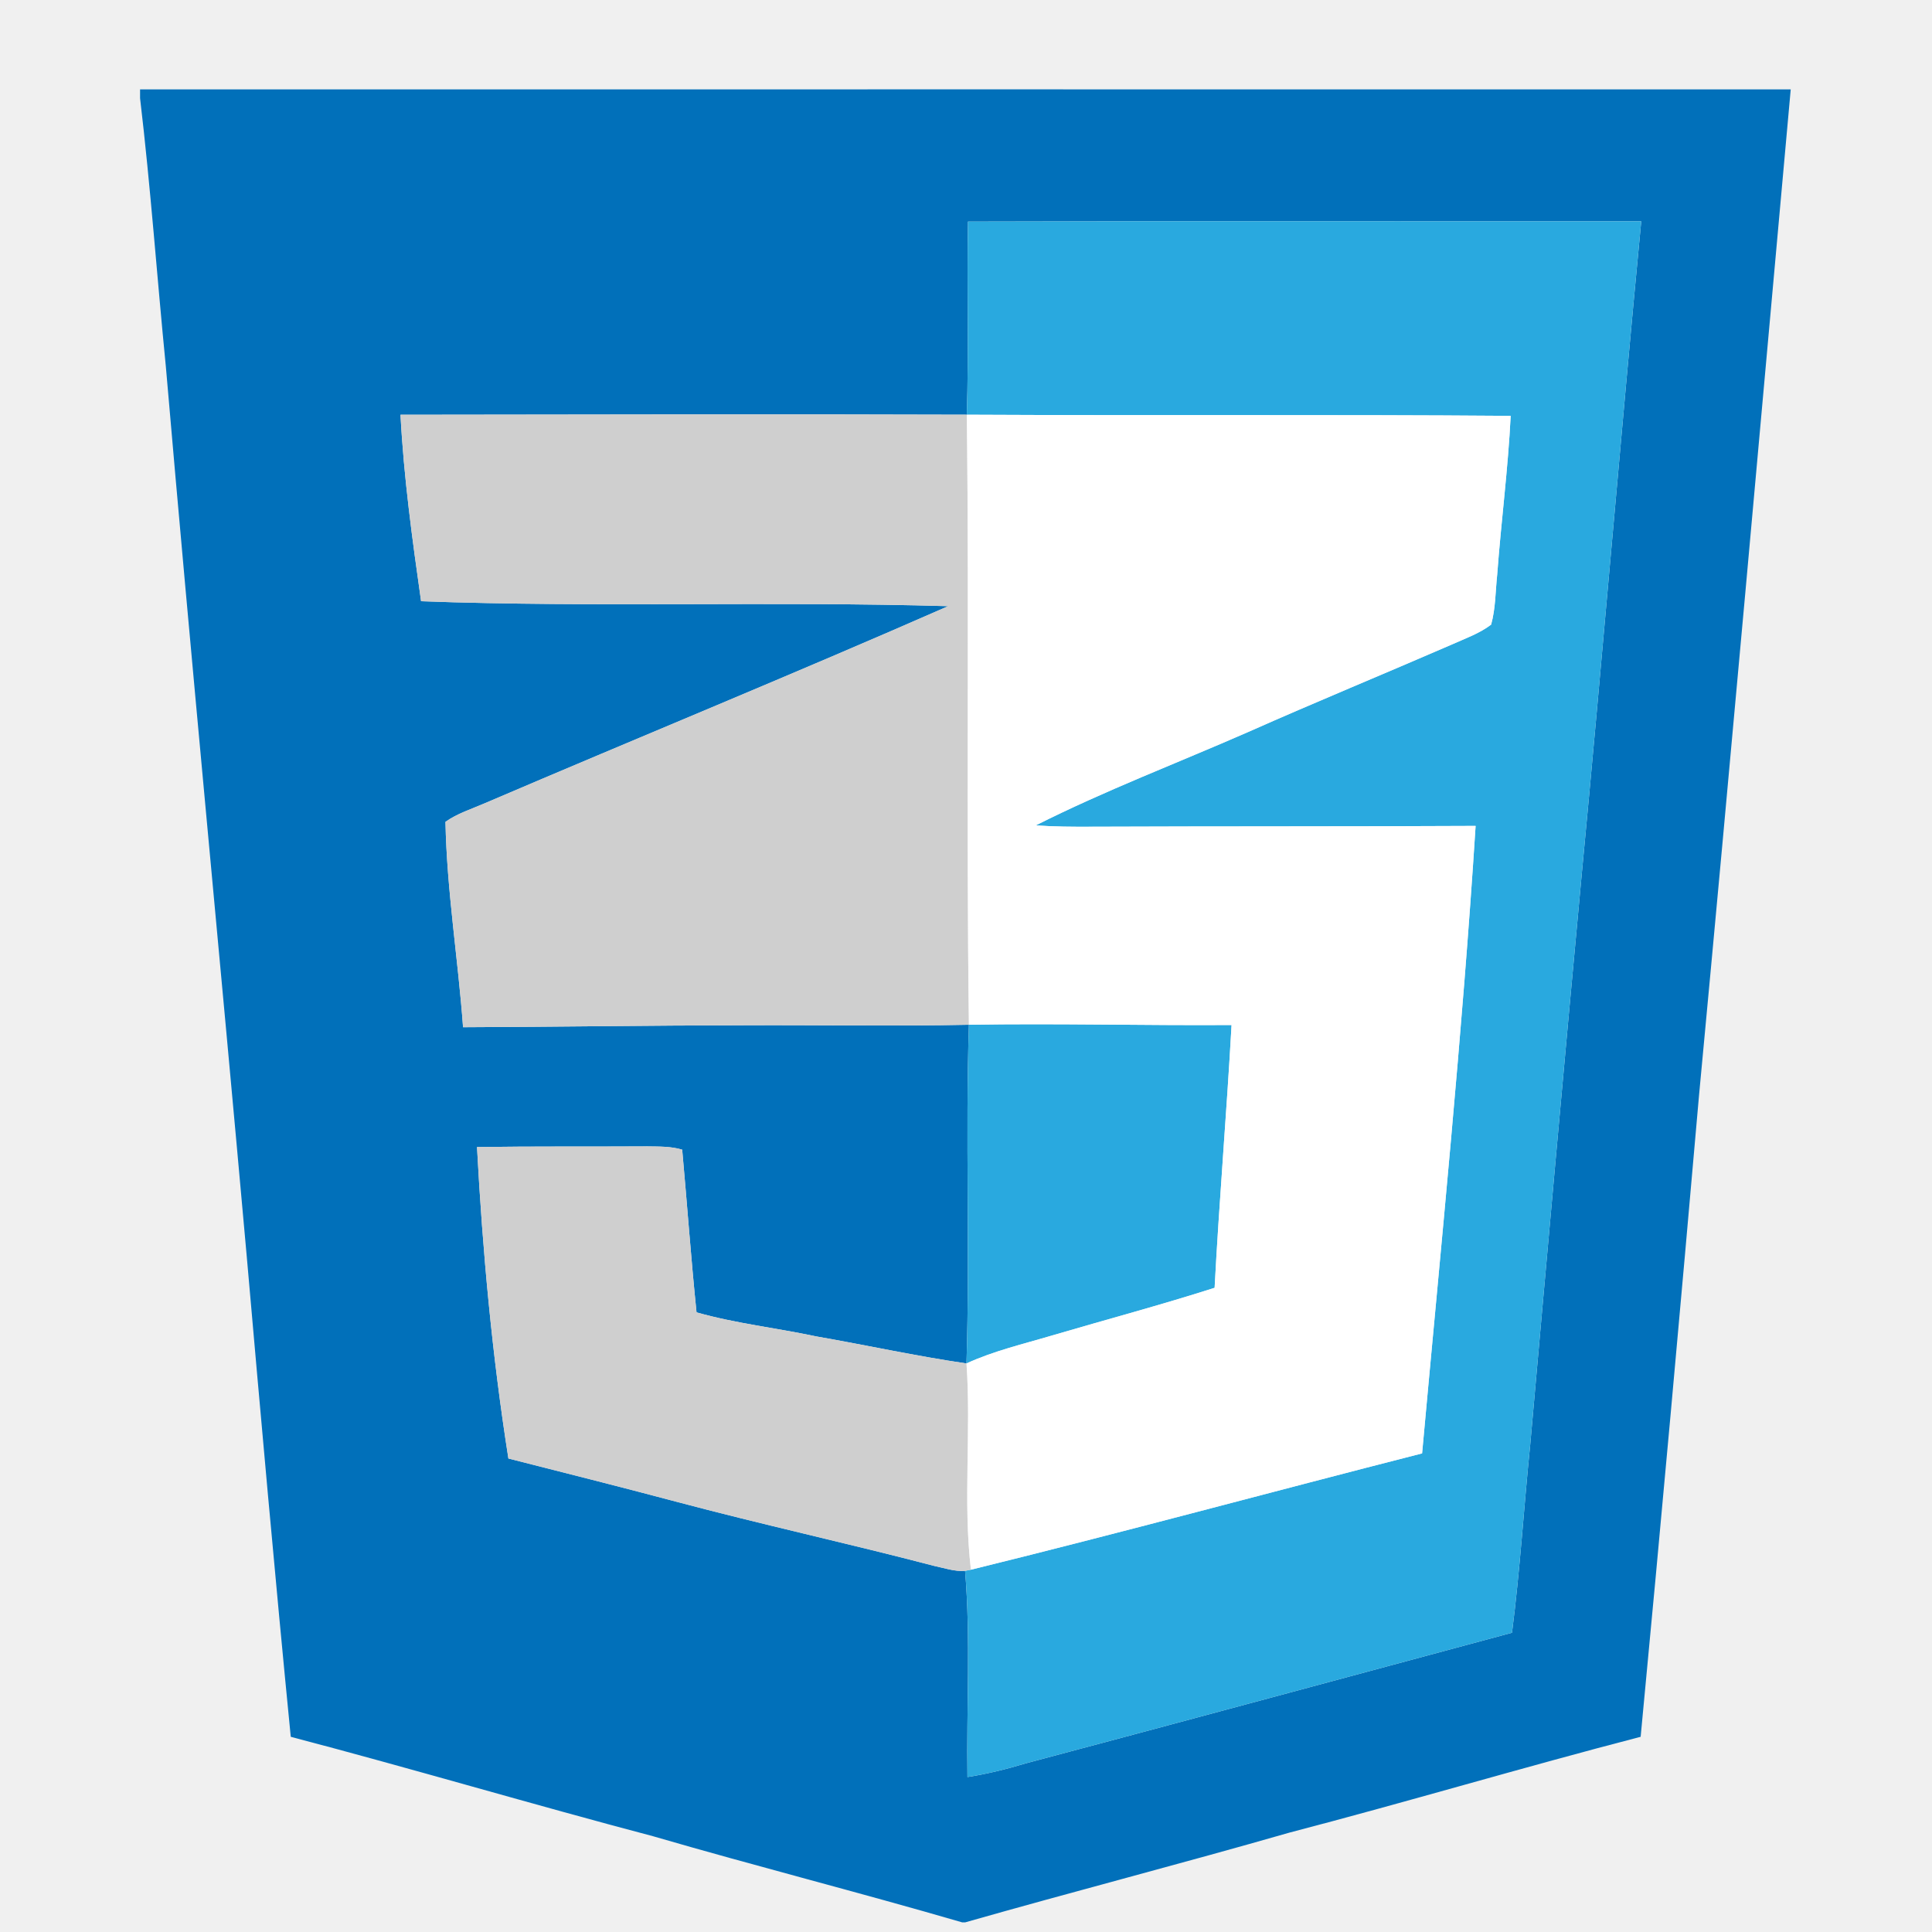
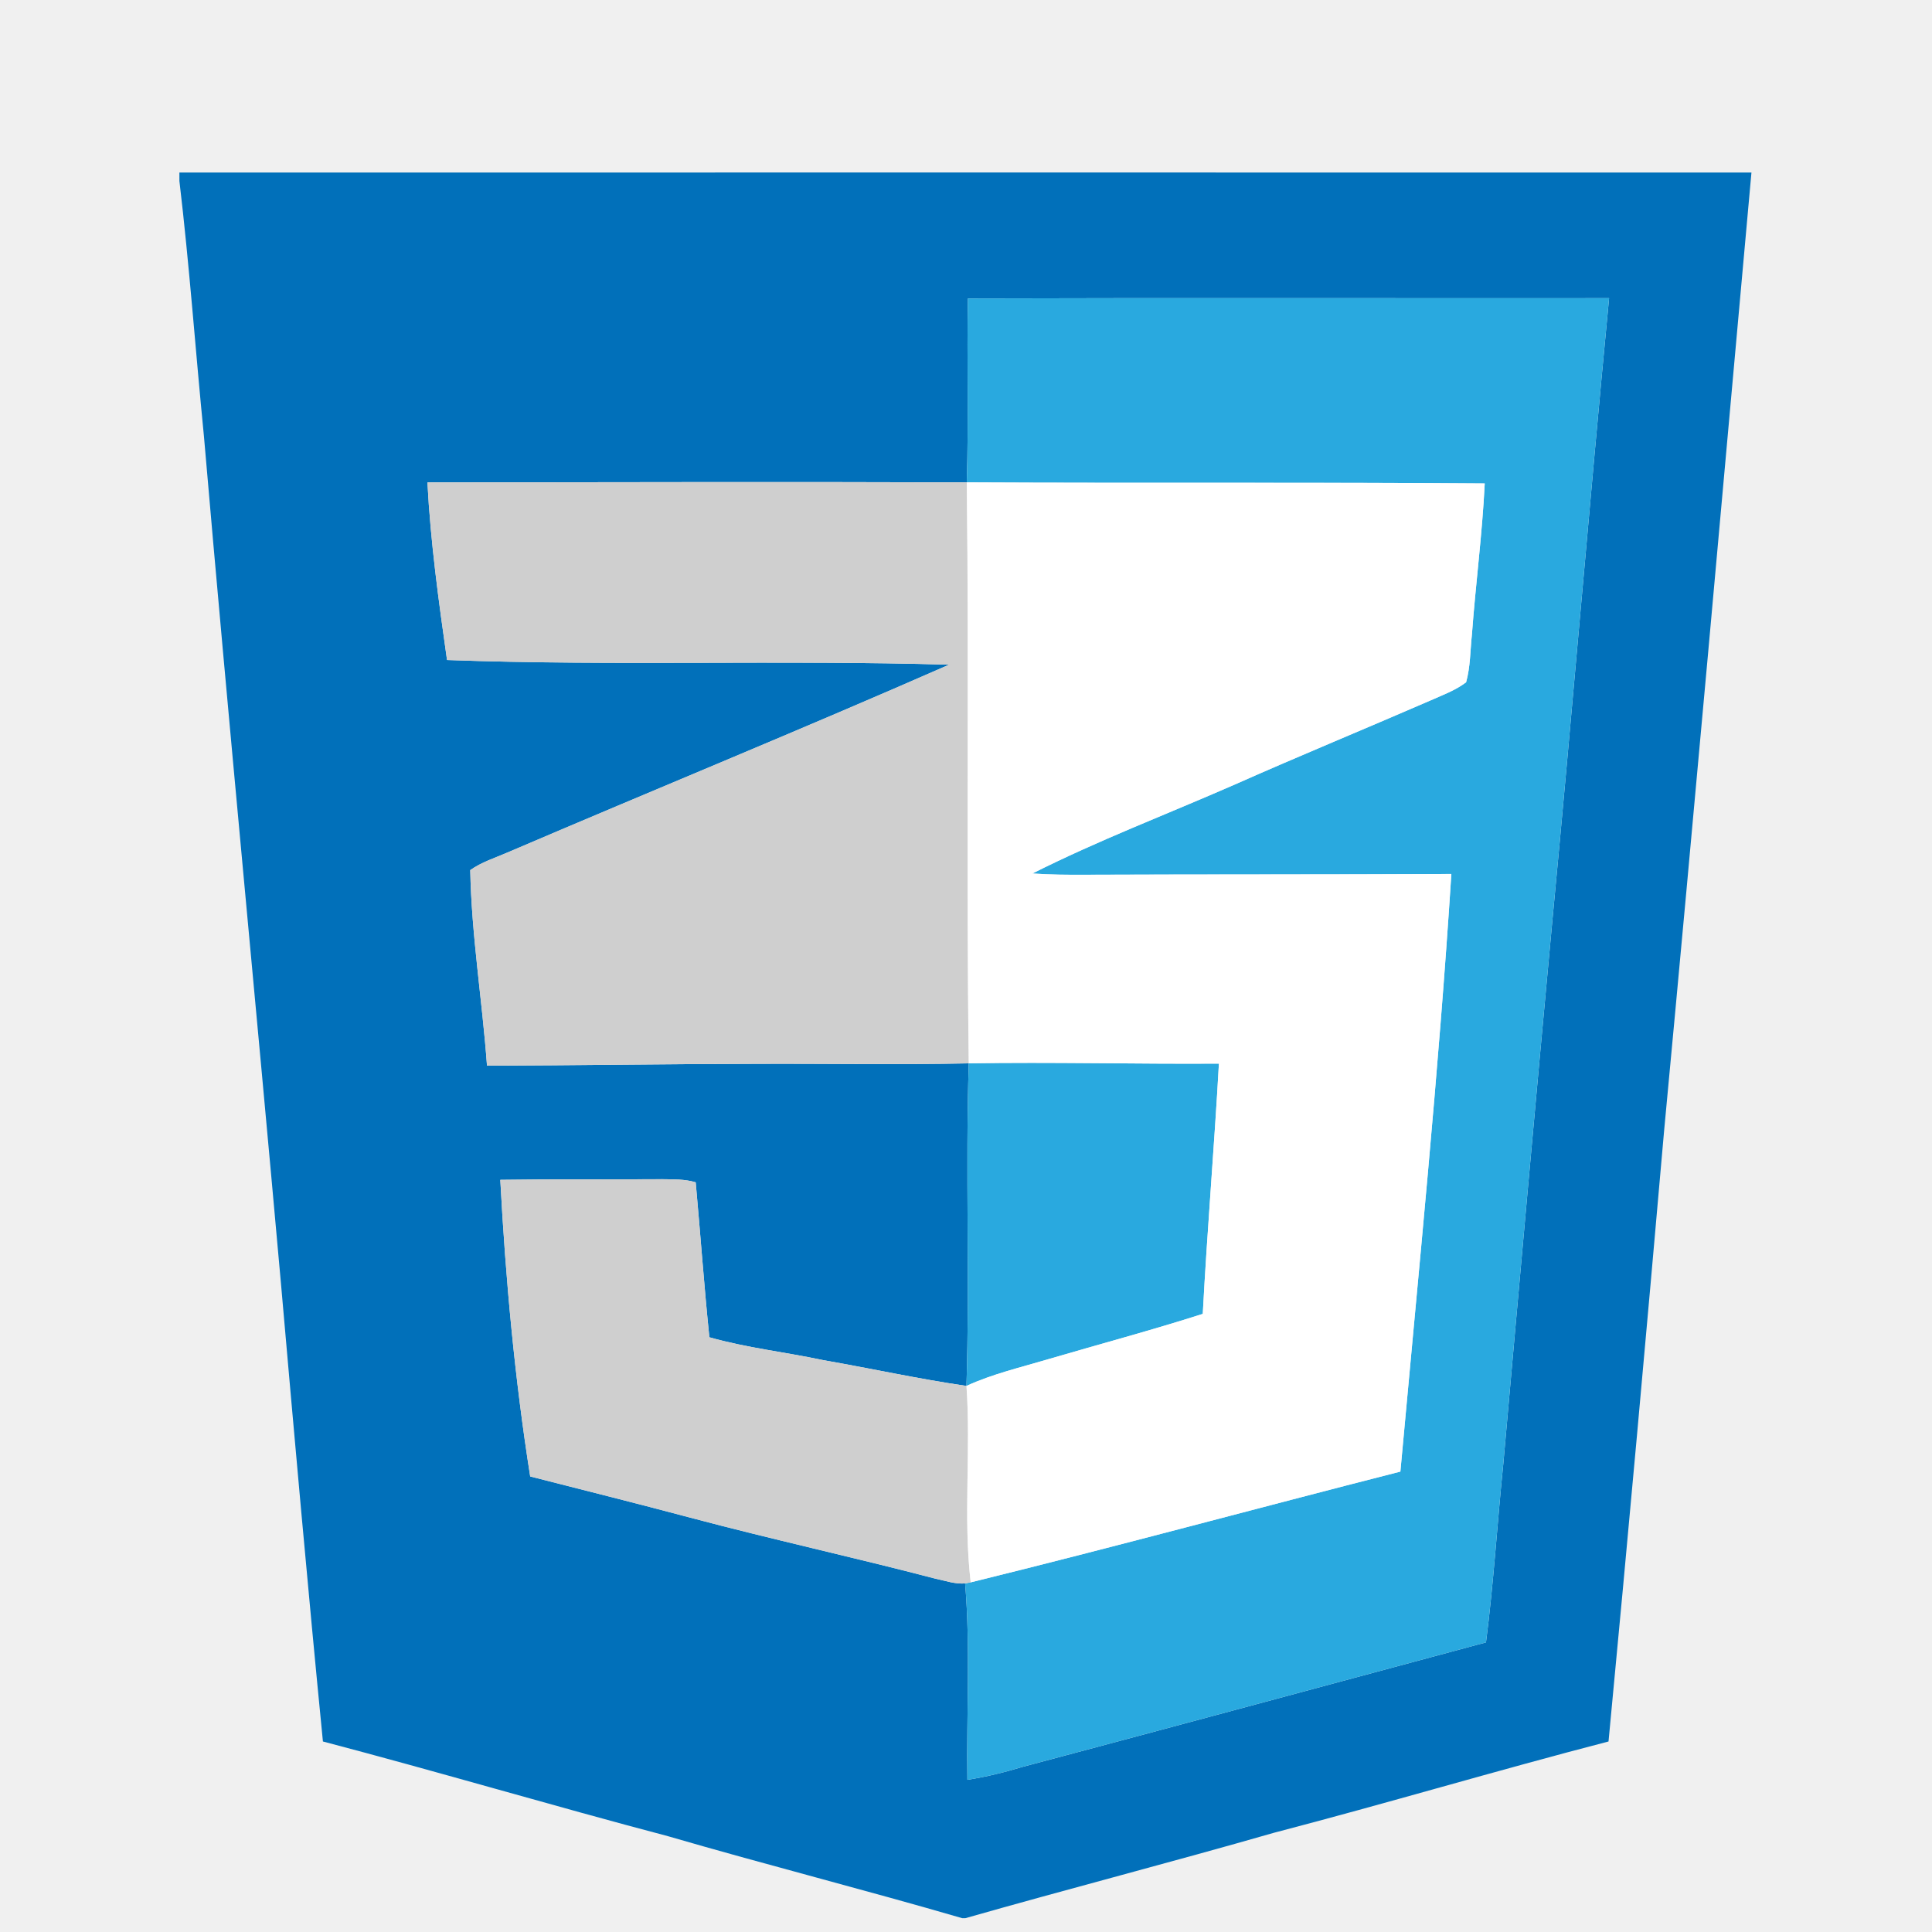
- <svg xmlns="http://www.w3.org/2000/svg" version="1.1" id="Layer_1" x="0px" y="0px" width="400px" height="400px" viewBox="-29 40 400 400" enable-background="new -29 40 400 400" xml:space="preserve">
+ <svg xmlns="http://www.w3.org/2000/svg" version="1.1" id="Layer_1" x="0px" y="0px" width="420px" height="420px" viewBox="-10 -10 420 420" enable-background="new -10 -10 420 420" xml:space="preserve">
  <g id="_x23_0170baff">
-     <path fill="#0170BA" d="M0,58.511c113.92-0.009,227.83-0.02,341.75,0c-6.27,69.378-12.44,138.757-18.97,208.115   c-3.88,44.329-7.88,88.658-12.101,132.959c-24.31,6.307-48.38,13.493-72.68,19.829c-22.32,6.414-44.82,12.221-67.15,18.586h-0.66   c-21.25-6.189-42.71-11.633-63.96-17.822c-25.08-6.619-49.94-14.003-75.03-20.593c-3.27-33.205-6.22-66.431-9.13-99.655   c-5.49-61.388-11.46-122.736-16.74-184.134C3.5,97.317,2.19,78.781,0,60.342V58.511 M171.41,85.88   c-0.24,13.327,0.18,26.665-0.24,39.982c-39.08-0.137-78.17-0.03-117.25,0.01c0.67,12.936,2.44,25.783,4.26,38.611   c36.36,1.322,72.77-0.049,109.13,1.019c-31.81,13.974-64.01,27.134-95.96,40.814c-2.74,1.194-5.67,2.095-8.12,3.839   c0.27,14.208,2.61,28.338,3.64,42.518c19.38-0.068,38.75-0.373,58.13-0.401c15.53-0.078,31.07,0.226,46.6-0.107   c-0.74,23.364,0.23,46.758-0.5,70.122c-10.45-1.519-20.77-3.8-31.18-5.611c-8.21-1.752-16.62-2.663-24.71-4.965   c-1.15-11.212-1.95-22.463-2.97-33.686c-2.34-0.704-4.82-0.636-7.24-0.676c-11.74,0.069-23.49-0.038-35.24,0.138   c1.15,21.571,3.13,43.114,6.5,64.481c11.58,2.958,23.18,5.856,34.74,8.941c17.71,4.719,35.64,8.646,53.38,13.287   c2.11,0.441,4.24,1.205,6.43,1.028c1.18,14.189,0.27,28.467,0.49,42.694c4.091-0.646,8.11-1.635,12.06-2.83   c33.58-8.931,67.121-18.026,100.681-27.046c1.67-12.926,2.45-25.94,3.771-38.895c3.489-39.385,7.01-78.77,10.67-118.144   c4.289-45.045,8-90.138,12.319-135.182C264.33,85.861,217.87,85.733,171.41,85.88z" />
+     <path fill="#0170BA" d="M29,27.511c113.92-0.009,227.83-0.02,341.75,0c-6.27,69.378-12.44,138.757-18.97,208.115   c-3.88,44.329-7.88,88.658-12.102,132.959c-24.31,6.307-48.38,13.493-72.68,19.829C244.68,394.828,222.18,400.635,199.85,407h-0.66   c-21.25-6.189-42.71-11.633-63.96-17.822c-25.08-6.619-49.94-14.003-75.03-20.593c-3.27-33.205-6.22-66.431-9.13-99.655   c-5.49-61.388-11.46-122.736-16.74-184.134C32.5,66.317,31.19,47.781,29,29.342V27.511 M200.41,54.88   c-0.24,13.327,0.18,26.665-0.24,39.982c-39.08-0.137-78.17-0.03-117.25,0.01c0.67,12.936,2.44,25.783,4.26,38.611   c36.36,1.322,72.77-0.049,109.13,1.019c-31.81,13.974-64.01,27.134-95.96,40.814c-2.74,1.193-5.67,2.095-8.12,3.838   c0.27,14.209,2.61,28.339,3.64,42.519c19.38-0.067,38.75-0.373,58.13-0.401c15.53-0.078,31.07,0.227,46.6-0.106   c-0.74,23.364,0.23,46.758-0.5,70.122c-10.45-1.52-20.77-3.801-31.18-5.611c-8.21-1.752-16.62-2.662-24.71-4.965   c-1.15-11.212-1.95-22.463-2.97-33.686c-2.34-0.705-4.82-0.637-7.24-0.676c-11.74,0.068-23.49-0.039-35.24,0.137   c1.15,21.572,3.13,43.115,6.5,64.481c11.58,2.958,23.18,5.856,34.74,8.941c17.71,4.719,35.64,8.646,53.38,13.286   c2.11,0.441,4.24,1.205,6.431,1.029c1.18,14.188,0.27,28.467,0.489,42.693c4.091-0.646,8.11-1.635,12.06-2.83   c33.58-8.931,67.121-18.025,100.682-27.046c1.67-12.926,2.45-25.94,3.771-38.896c3.488-39.385,7.01-78.77,10.67-118.144   c4.289-45.045,8-90.138,12.318-135.182C293.33,54.861,246.87,54.733,200.41,54.88z" />
  </g>
  <g id="_x23_29a9dfff">
-     <path fill="#29A9DF" d="M171.41,85.88c46.46-0.147,92.92-0.02,139.39-0.059c-4.319,45.044-8.03,90.137-12.319,135.182   c-3.66,39.374-7.181,78.759-10.67,118.144c-1.32,12.954-2.101,25.969-3.771,38.895c-33.56,9.02-67.101,18.115-100.681,27.046   c-3.949,1.195-7.969,2.185-12.06,2.83c-0.22-14.228,0.69-28.505-0.49-42.694c0.3-0.059,0.911-0.176,1.209-0.234   c31.23-7.678,62.25-16.128,93.41-24.08c3.94-43.281,8.311-86.543,11.08-129.914c-26.5,0.138-53.01,0.059-79.51,0.167   c-3.859,0.02-7.721,0-11.561-0.273c14.261-7.188,29.261-12.887,43.9-19.301c14.051-6.237,28.27-12.083,42.37-18.204   c2.72-1.224,5.62-2.242,8.011-4.063c0.939-3.378,0.889-6.914,1.26-10.371c0.81-10.967,2.25-21.875,2.789-32.853   c-37.529-0.293-75.06-0.04-112.6-0.235C171.59,112.545,171.17,99.208,171.41,85.88z" />
-     <path fill="#29A9DF" d="M171.6,252.163c18.121-0.304,36.25,0.176,54.381,0.058c-1.01,18.146-2.551,36.262-3.51,54.406   c-11.111,3.556-22.391,6.561-33.591,9.852c-5.97,1.782-12.101,3.192-17.78,5.807C171.83,298.921,170.86,275.527,171.6,252.163z" />
+     <path fill="#29A9DF" d="M200.41,54.88c46.46-0.147,92.92-0.02,139.39-0.059c-4.318,45.044-8.03,90.137-12.319,135.182   c-3.66,39.374-7.181,78.759-10.67,118.144c-1.319,12.955-2.101,25.97-3.771,38.896c-33.56,9.021-67.101,18.115-100.681,27.046   c-3.949,1.195-7.969,2.186-12.061,2.83c-0.22-14.229,0.689-28.505-0.49-42.693c0.301-0.06,0.911-0.177,1.209-0.234   c31.23-7.678,62.25-16.129,93.41-24.08c3.94-43.281,8.311-86.543,11.08-129.914c-26.5,0.138-53.01,0.059-79.51,0.167   c-3.859,0.021-7.721,0-11.561-0.272c14.26-7.188,29.26-12.888,43.899-19.302c14.051-6.237,28.271-12.083,42.37-18.204   c2.72-1.224,5.62-2.242,8.011-4.063c0.938-3.378,0.89-6.914,1.261-10.371c0.81-10.967,2.25-21.875,2.789-32.853   c-37.529-0.293-75.061-0.04-112.601-0.235C200.59,81.545,200.17,68.208,200.41,54.88z" />
+     <path fill="#29A9DF" d="M200.6,221.163c18.121-0.304,36.25,0.176,54.381,0.058c-1.01,18.146-2.551,36.262-3.51,54.406   c-11.111,3.557-22.391,6.561-33.591,9.852c-5.97,1.782-12.101,3.192-17.78,5.808C200.83,267.921,199.859,244.527,200.6,221.163z" />
  </g>
  <g id="_x23_cfcfcfff">
-     <path fill="#CFCFCF" d="M53.92,125.872c39.08-0.04,78.17-0.147,117.25-0.01c0.51,42.106-0.13,84.213,0.43,126.301   c-15.53,0.333-31.07,0.029-46.6,0.107c-19.38,0.028-38.75,0.333-58.13,0.401c-1.03-14.18-3.37-28.31-3.64-42.518   c2.45-1.744,5.38-2.645,8.12-3.839c31.95-13.68,64.15-26.84,95.96-40.814c-36.36-1.068-72.77,0.303-109.13-1.019   C56.36,151.655,54.59,138.808,53.92,125.872z" />
-     <path fill="#CFCFCF" d="M69.76,277.485c11.75-0.176,23.5-0.068,35.24-0.138c2.42,0.04,4.9-0.028,7.24,0.676   c1.02,11.223,1.82,22.474,2.97,33.686c8.09,2.302,16.5,3.213,24.71,4.965c10.41,1.812,20.73,4.093,31.18,5.611   c1,14.218-0.75,28.535,0.919,42.704c-0.299,0.059-0.91,0.176-1.209,0.234c-2.19,0.177-4.32-0.587-6.43-1.028   c-17.74-4.642-35.67-8.568-53.38-13.287c-11.56-3.085-23.16-5.983-34.74-8.941C72.89,320.6,70.91,299.057,69.76,277.485z" />
+     <path fill="#CFCFCF" d="M82.92,94.872c39.08-0.04,78.17-0.147,117.25-0.01c0.51,42.106-0.13,84.213,0.43,126.301   c-15.53,0.333-31.07,0.028-46.6,0.106c-19.38,0.028-38.75,0.334-58.13,0.401c-1.03-14.18-3.37-28.31-3.64-42.519   c2.45-1.743,5.38-2.645,8.12-3.838c31.95-13.681,64.15-26.84,95.96-40.814c-36.36-1.068-72.77,0.303-109.13-1.019   C85.36,120.655,83.59,107.808,82.92,94.872z" />
+     <path fill="#CFCFCF" d="M98.76,246.484c11.75-0.176,23.5-0.067,35.24-0.137c2.42,0.039,4.9-0.029,7.24,0.676   c1.02,11.223,1.82,22.474,2.97,33.686c8.09,2.302,16.5,3.213,24.71,4.965c10.41,1.812,20.73,4.094,31.18,5.611   c1,14.218-0.75,28.535,0.92,42.703c-0.299,0.06-0.91,0.177-1.209,0.234c-2.19,0.178-4.32-0.587-6.431-1.027   c-17.74-4.643-35.67-8.568-53.38-13.287c-11.56-3.085-23.16-5.983-34.74-8.941C101.89,289.6,99.91,268.057,98.76,246.484z" />
  </g>
  <g id="_x23_ffffffff">
-     <path fill="#FFFFFF" d="M171.17,125.862c37.54,0.195,75.07-0.059,112.6,0.235c-0.539,10.977-1.979,21.886-2.789,32.853   c-0.371,3.457-0.32,6.992-1.26,10.371c-2.391,1.821-5.291,2.839-8.011,4.063c-14.101,6.12-28.319,11.966-42.37,18.204   c-14.64,6.415-29.64,12.114-43.9,19.301c3.84,0.273,7.701,0.293,11.561,0.273c26.5-0.107,53.01-0.029,79.51-0.167   c-2.77,43.371-7.14,86.632-11.08,129.914c-31.16,7.952-62.18,16.402-93.41,24.08c-1.669-14.169,0.08-28.486-0.919-42.704   c5.679-2.614,11.81-4.024,17.78-5.807c11.2-3.291,22.479-6.296,33.591-9.852c0.959-18.145,2.5-36.26,3.51-54.406   c-18.131,0.118-36.26-0.361-54.381-0.058C171.04,210.076,171.68,167.969,171.17,125.862z" />
+     <path fill="#FFFFFF" d="M200.17,94.862c37.54,0.195,75.07-0.059,112.6,0.235c-0.539,10.977-1.979,21.886-2.789,32.853   c-0.371,3.457-0.319,6.992-1.26,10.371c-2.391,1.821-5.291,2.839-8.011,4.063c-14.101,6.12-28.319,11.966-42.37,18.204   c-14.64,6.415-29.64,12.114-43.9,19.301c3.84,0.273,7.701,0.293,11.562,0.273c26.5-0.107,53.011-0.029,79.511-0.167   c-2.771,43.371-7.141,86.632-11.08,129.914c-31.16,7.952-62.181,16.401-93.41,24.079c-1.67-14.168,0.08-28.485-0.92-42.703   c5.68-2.614,11.811-4.024,17.78-5.807c11.2-3.291,22.479-6.297,33.591-9.853c0.959-18.146,2.5-36.26,3.51-54.406   c-18.131,0.118-36.26-0.36-54.381-0.058C200.04,179.076,200.68,136.969,200.17,94.862z" />
  </g>
</svg>
